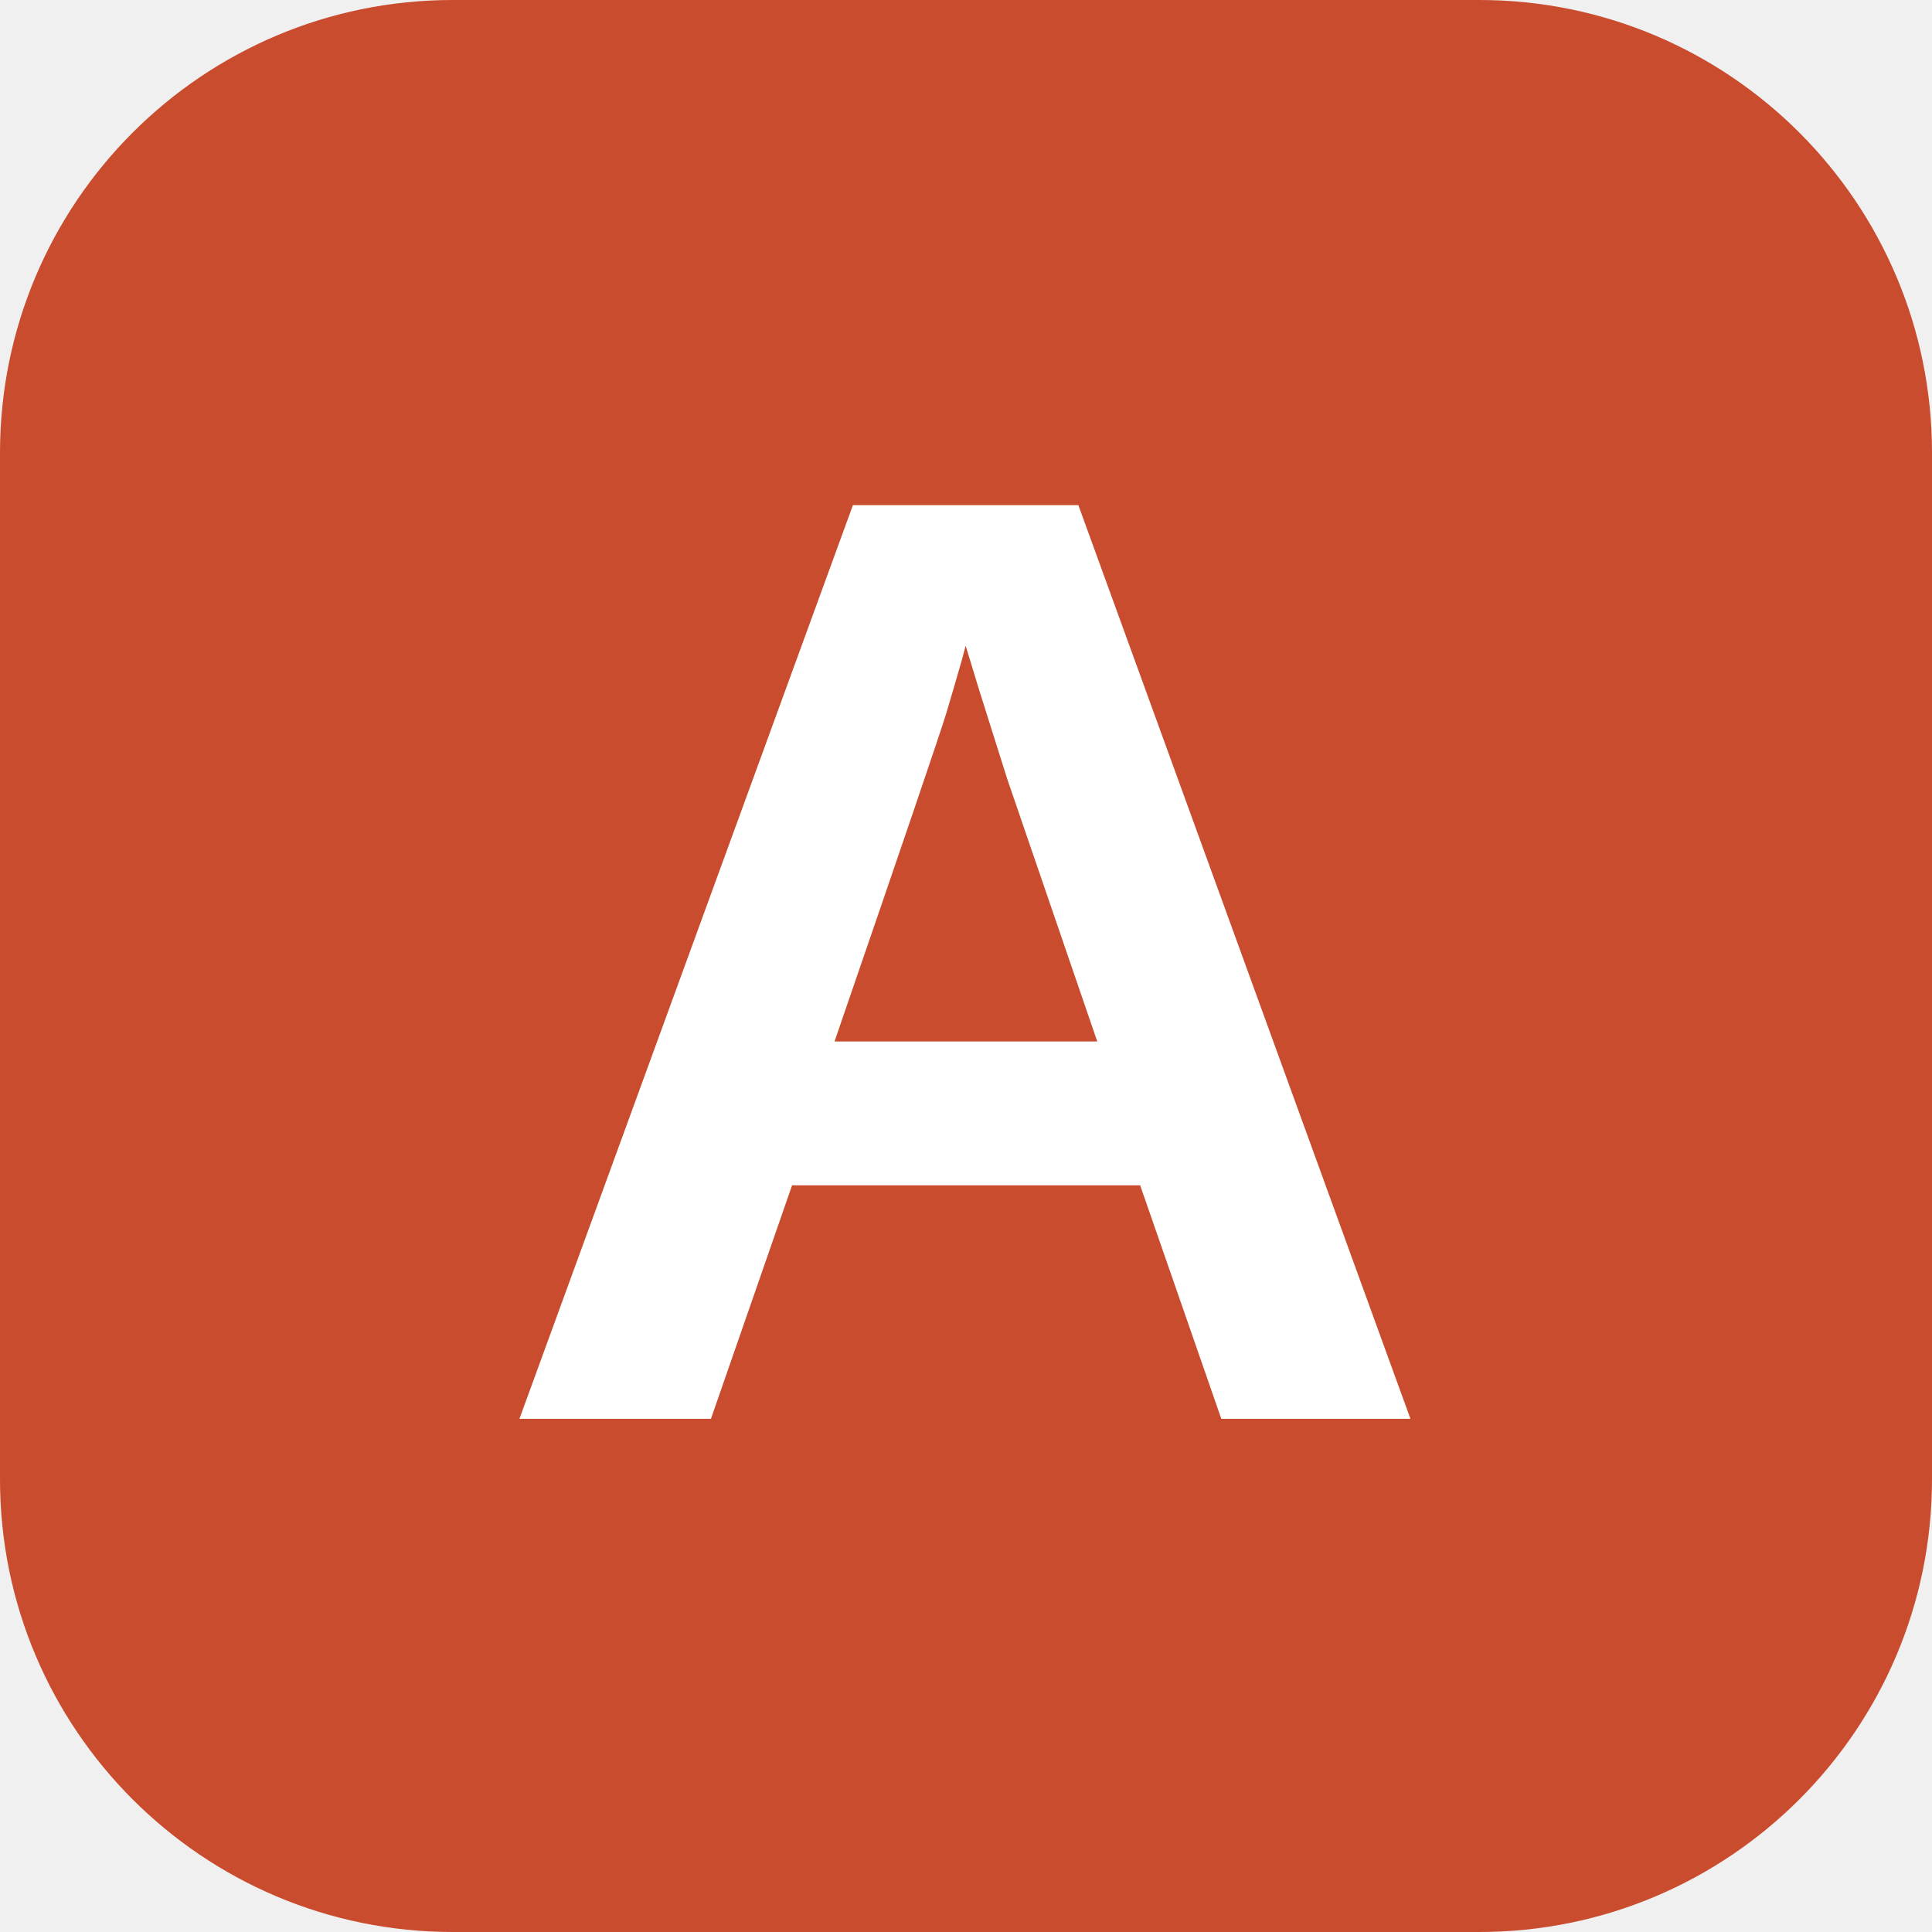
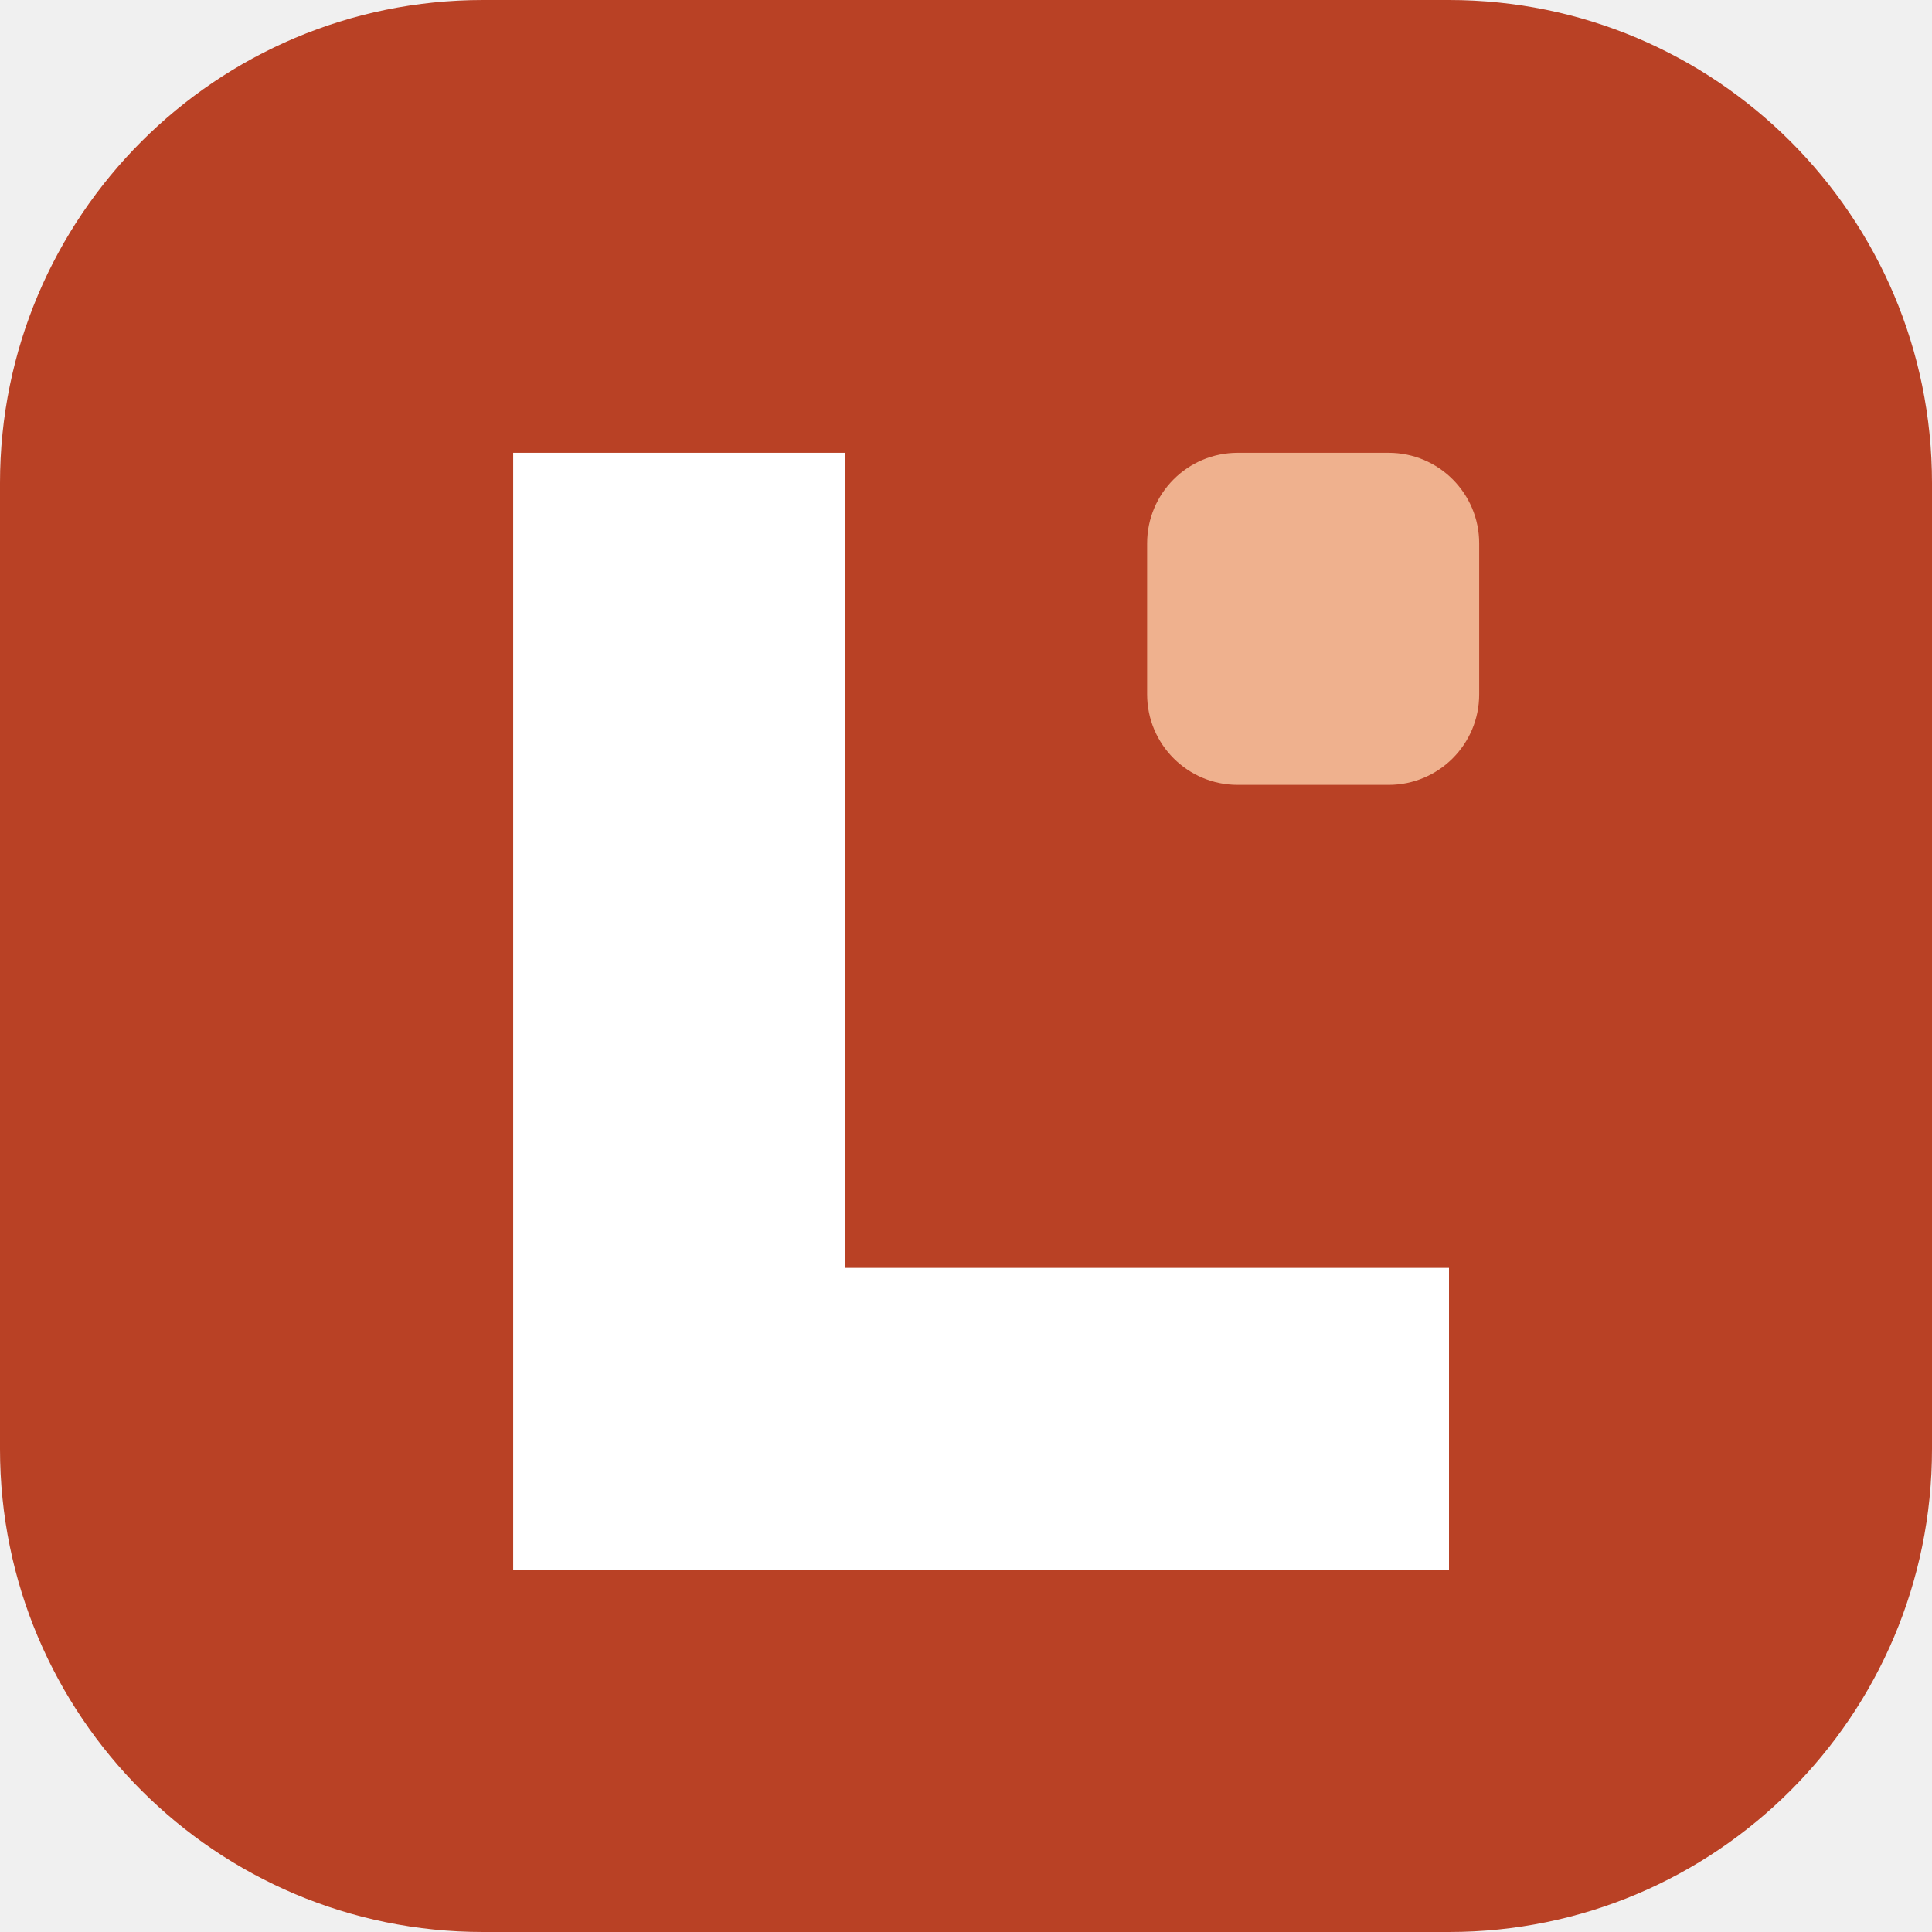
<svg xmlns="http://www.w3.org/2000/svg" viewBox="0 0 64 64">
-   <rect width="64" height="64" rx="15" fill="#c94c2e" />
-   <text x="32" y="47" font-family="Arial,sans-serif" font-size="44" font-weight="700" text-anchor="middle" fill="#fff">A</text>
+   <rect width="64" height="64" rx="16" fill="#b94125" />
+   <path d="M17 15h11v27h20v10H17z" fill="#fff" />
+   <rect x="38" y="15" width="11" height="11" rx="3" fill="#efb18e" />
</svg>
